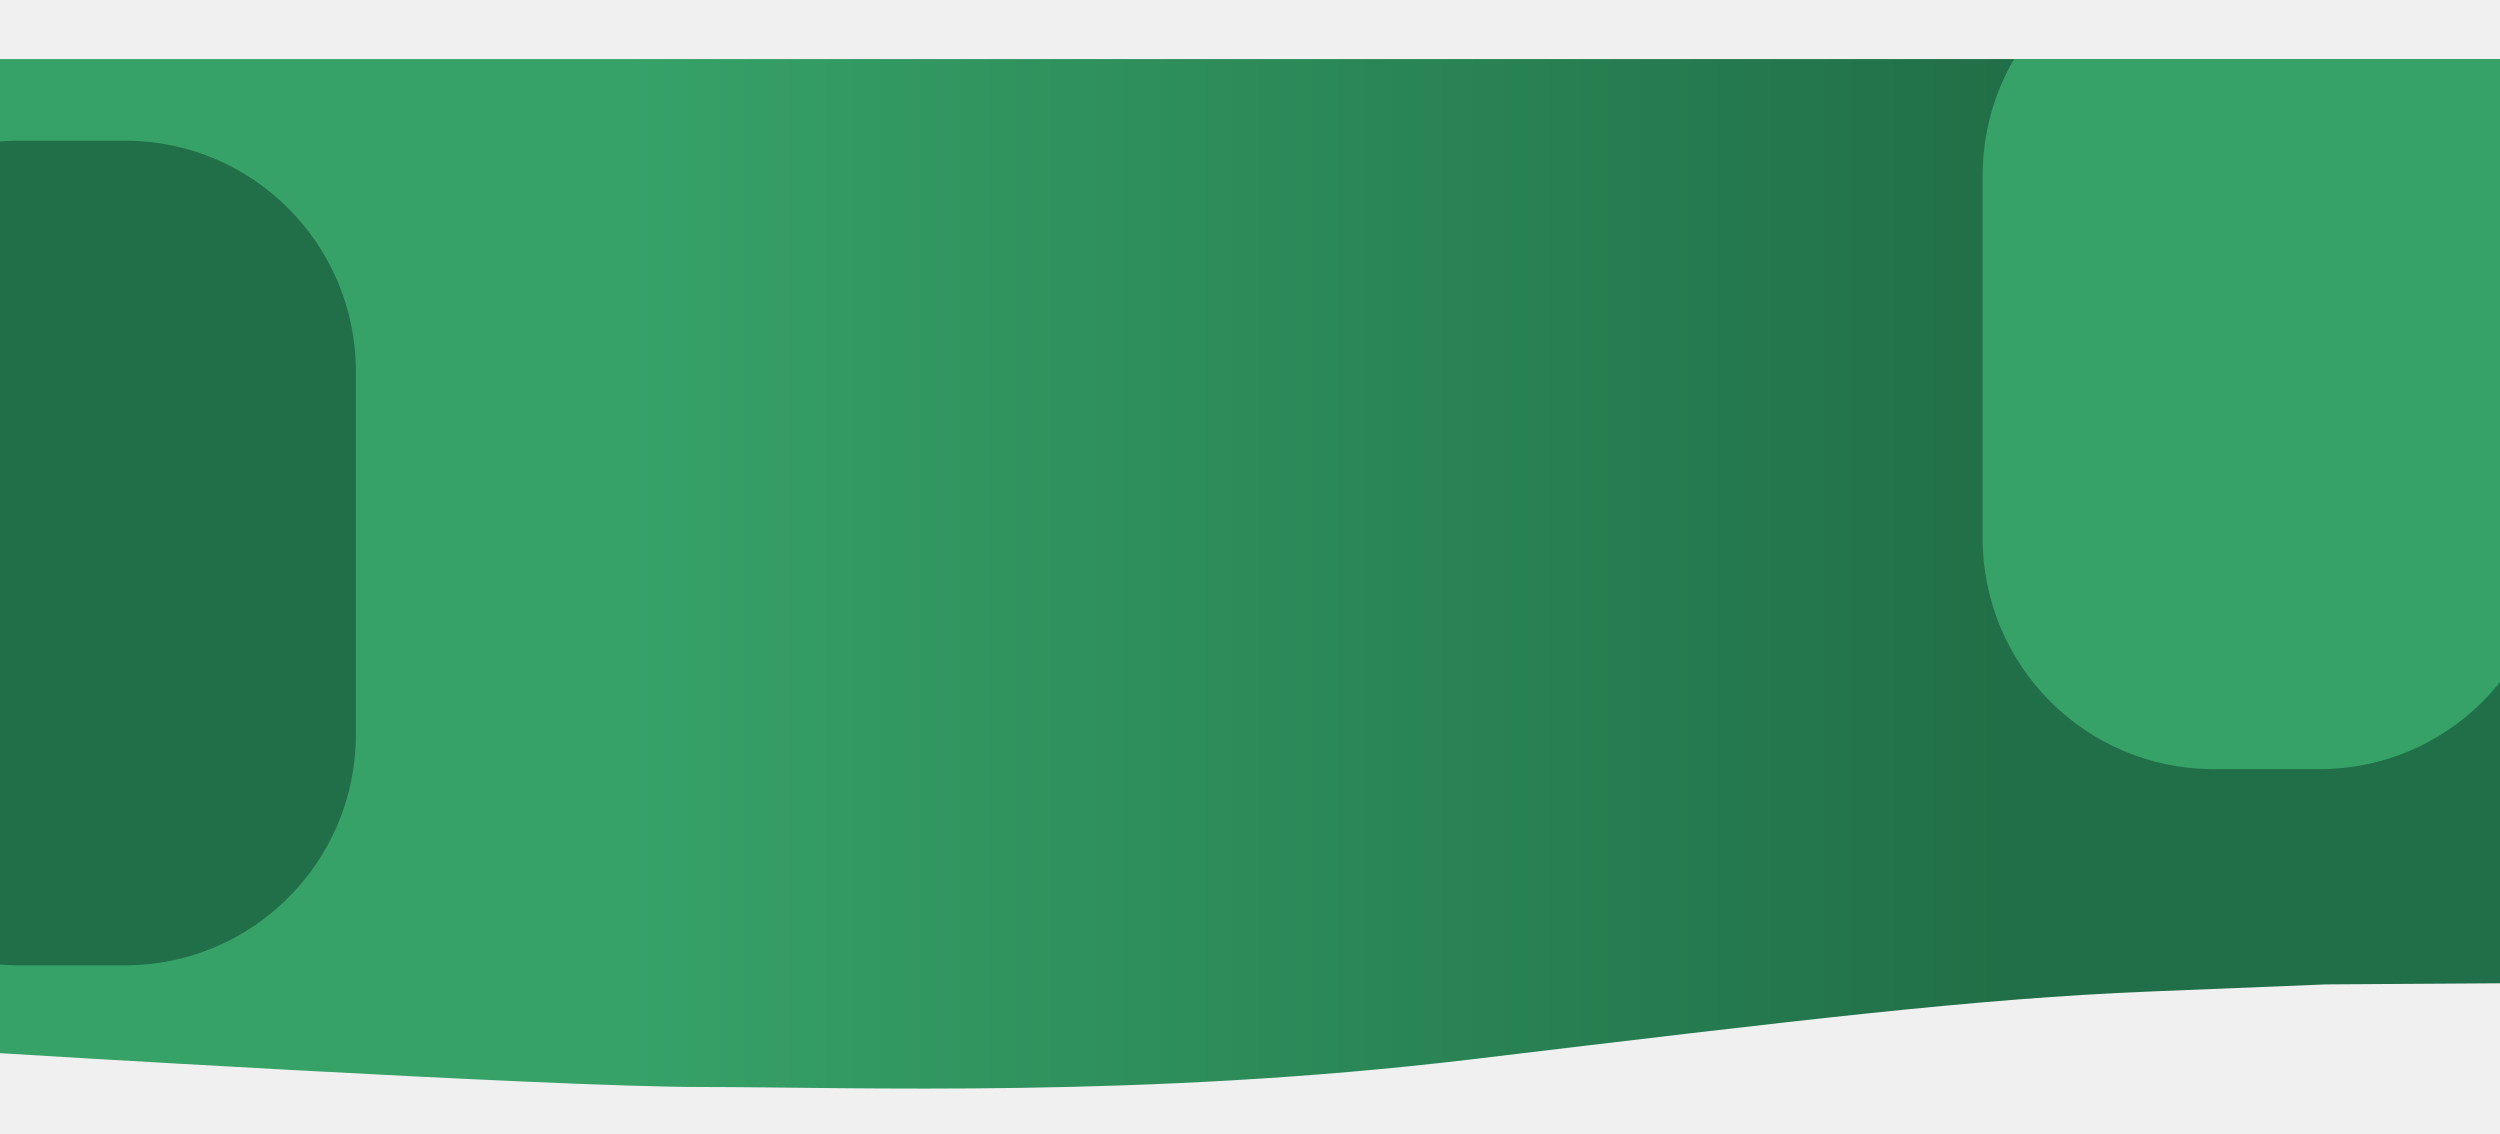
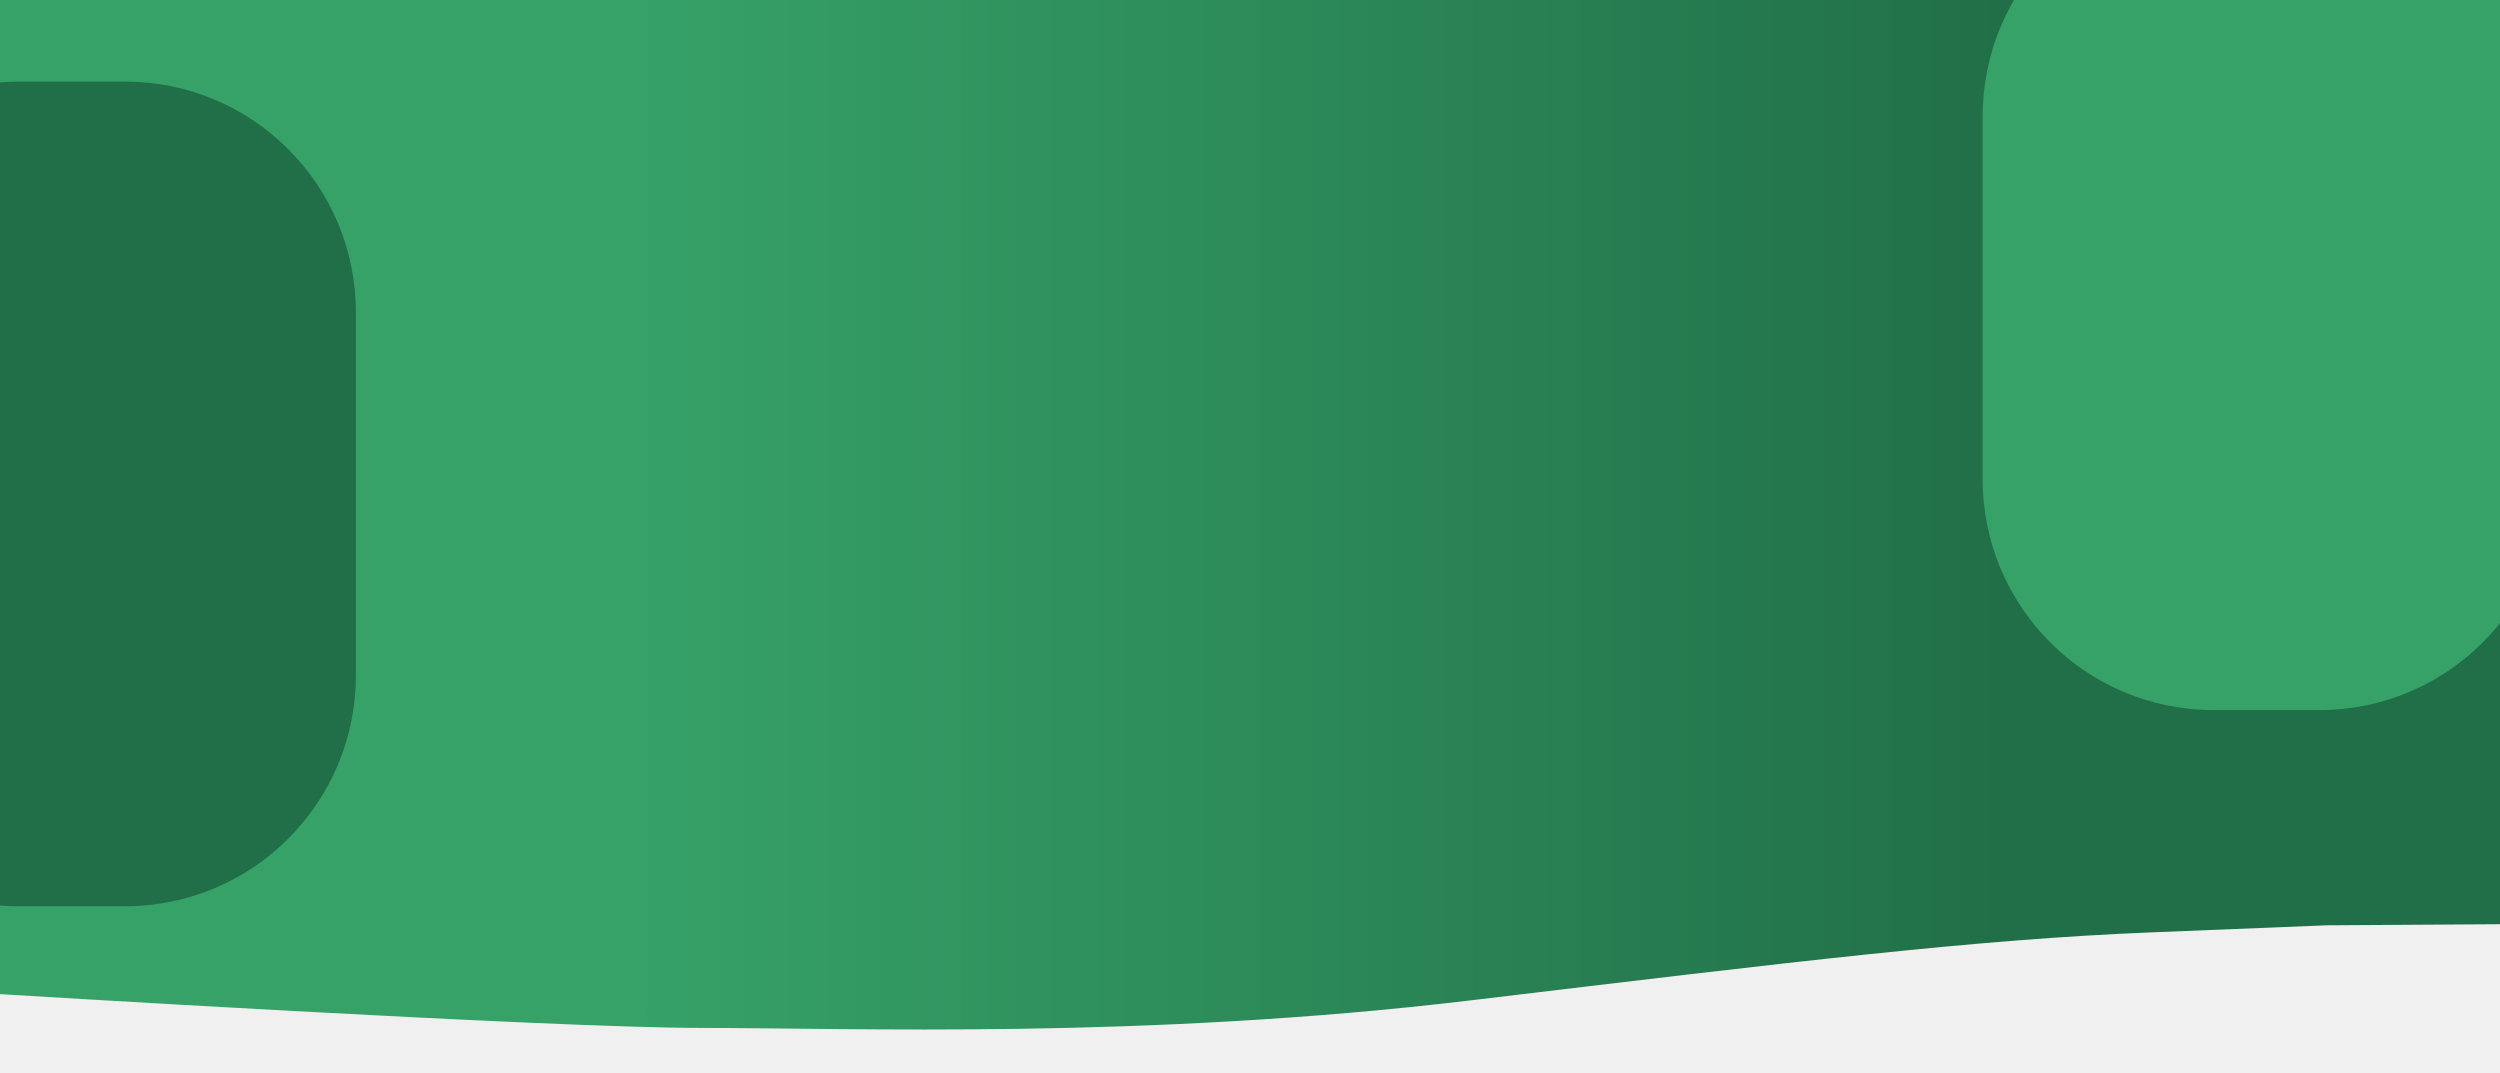
- <svg xmlns="http://www.w3.org/2000/svg" width="1440" height="653" viewBox="0 0 1440 653" fill="none">
+ <svg xmlns="http://www.w3.org/2000/svg" width="1440" height="618" viewBox="0 0 1440 618" fill="none">
  <g clip-path="url(#clip0_395_260)">
-     <path d="M0 34.028H1440V566.372L1339.93 567.01C1339.93 567.01 1339.93 567.01 1238.86 571.09C1137.79 575.17 1036.22 587.59 847.589 610.181C658.958 632.772 491.341 626.111 403.78 626.111C316.22 626.111 0 606.641 0 606.641V34.028Z" fill="url(#paint0_linear_395_260)" />
-     <rect x="1142" y="-31.972" width="327" height="475" rx="133" fill="#36A268" />
+     <path d="M0 0H1440V532.344L1339.93 532.982C1339.93 532.982 1339.93 532.982 1238.86 537.062C1137.79 541.142 1036.22 553.562 847.589 576.153C658.958 598.744 491.341 592.083 403.78 592.083C316.22 592.083 0 572.613 0 572.613V0Z" fill="url(#paint0_linear_395_260)" />
+     <rect x="1142" y="-66" width="327" height="475" rx="133" fill="#36A268" />
  </g>
-   <rect x="-122" y="81.028" width="327" height="475" rx="133" fill="#216F48" />
+   <rect x="-122" y="47" width="327" height="475" rx="133" fill="#216F48" />
  <defs>
-     <linearGradient id="paint0_linear_395_260" x1="1440" y1="330.528" x2="0" y2="330.528" gradientUnits="userSpaceOnUse">
+     <linearGradient id="paint0_linear_395_260" x1="1440" y1="296.5" x2="0" y2="296.5" gradientUnits="userSpaceOnUse">
      <stop offset="0.2" stop-color="#216F48" />
      <stop offset="0.75" stop-color="#36A268" />
    </linearGradient>
    <clipPath id="clip0_395_260">
-       <rect width="1440" height="593" fill="white" transform="translate(0 34.0278)" />
+       <rect width="1440" height="593" fill="white" />
    </clipPath>
  </defs>
</svg>
